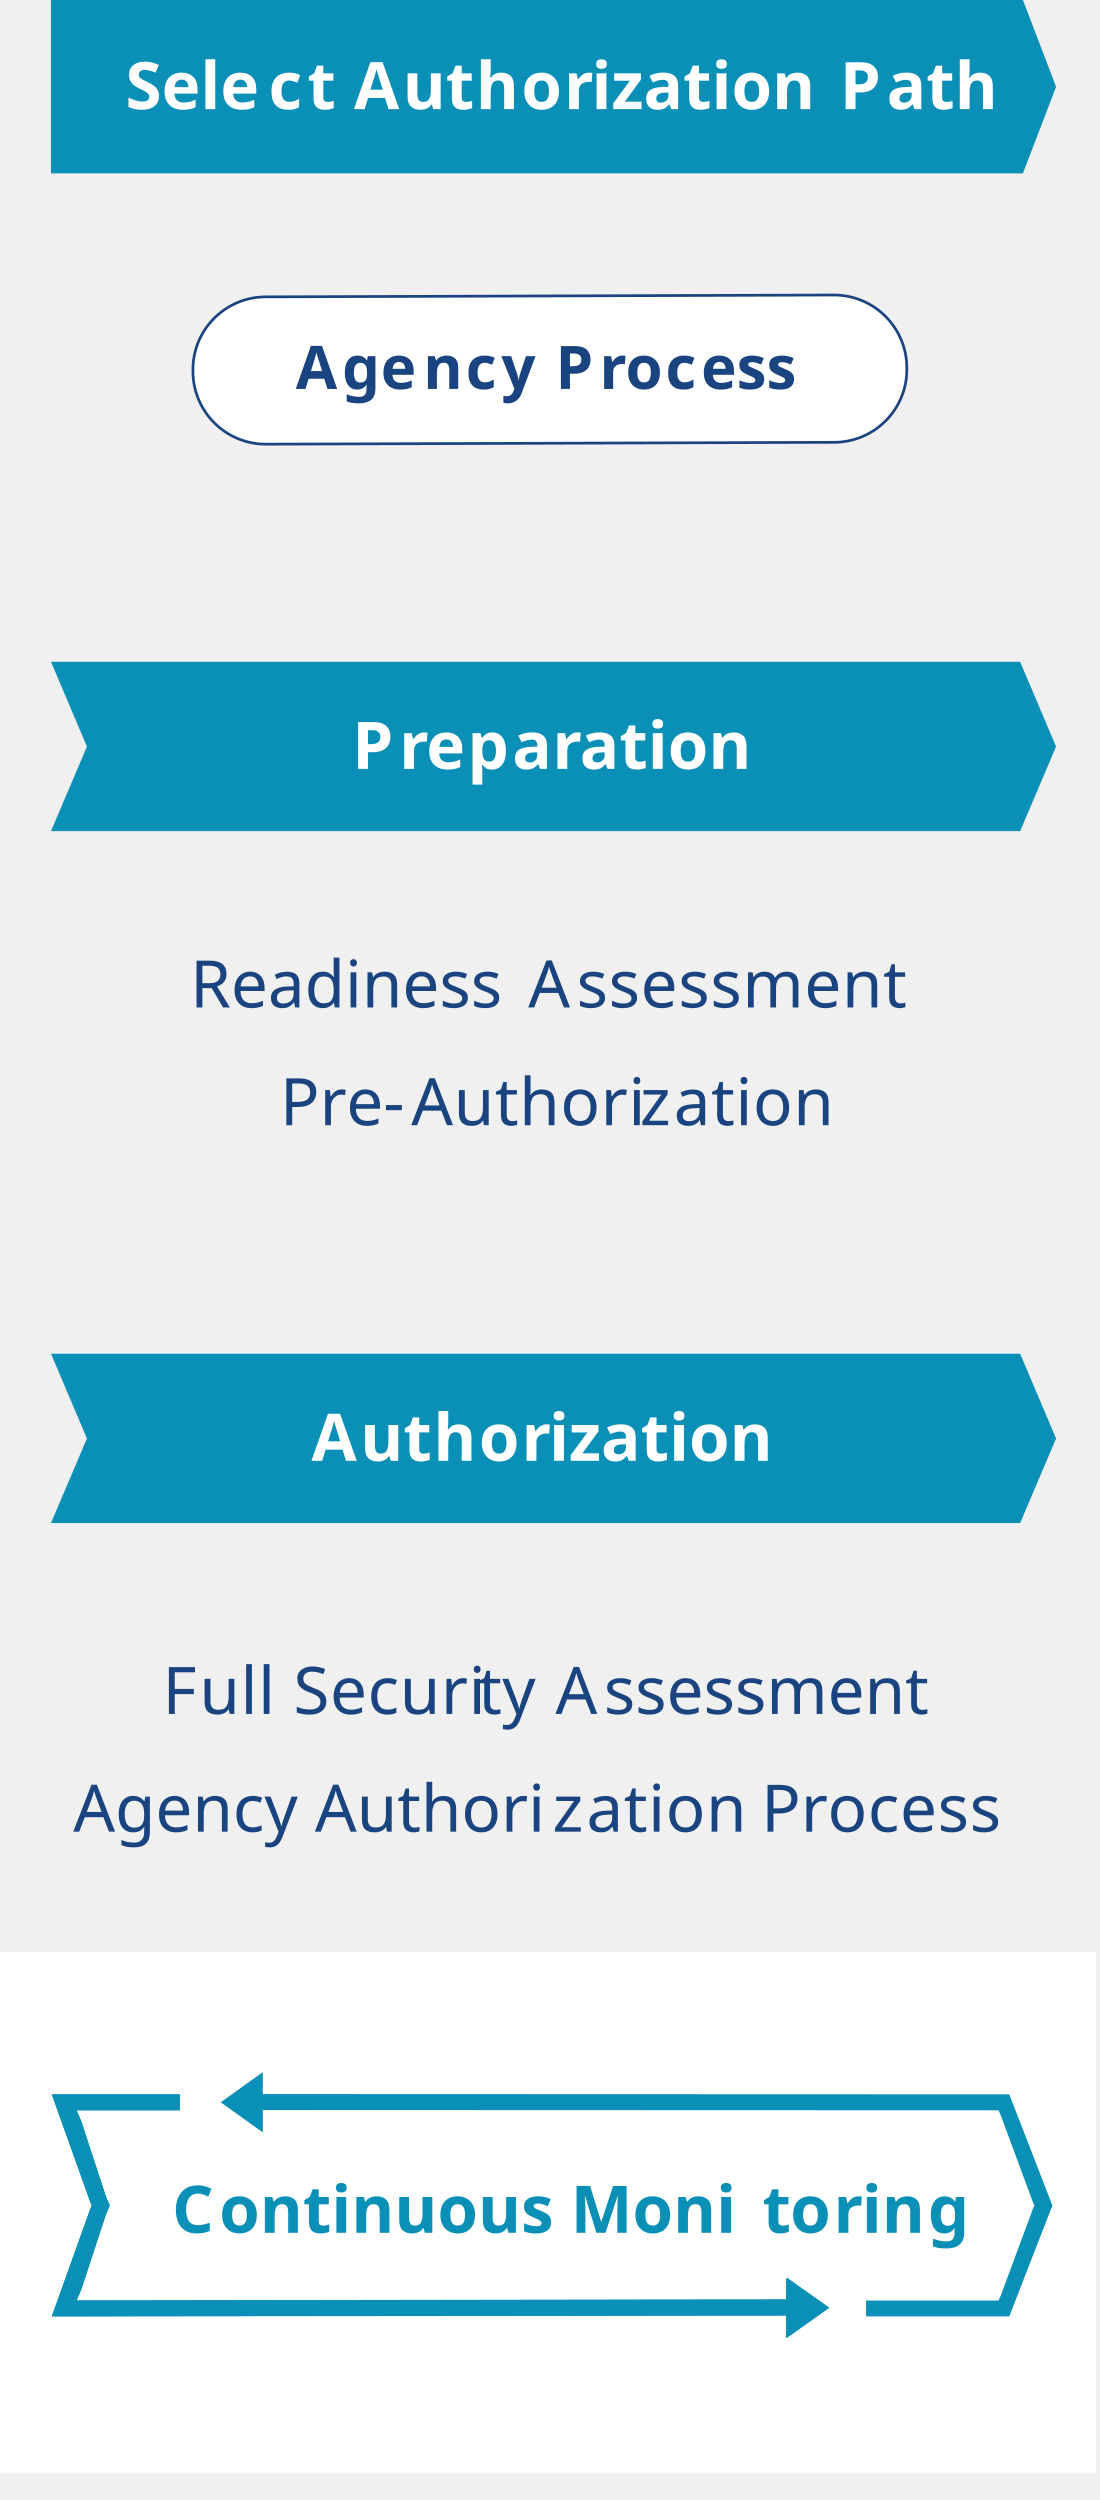
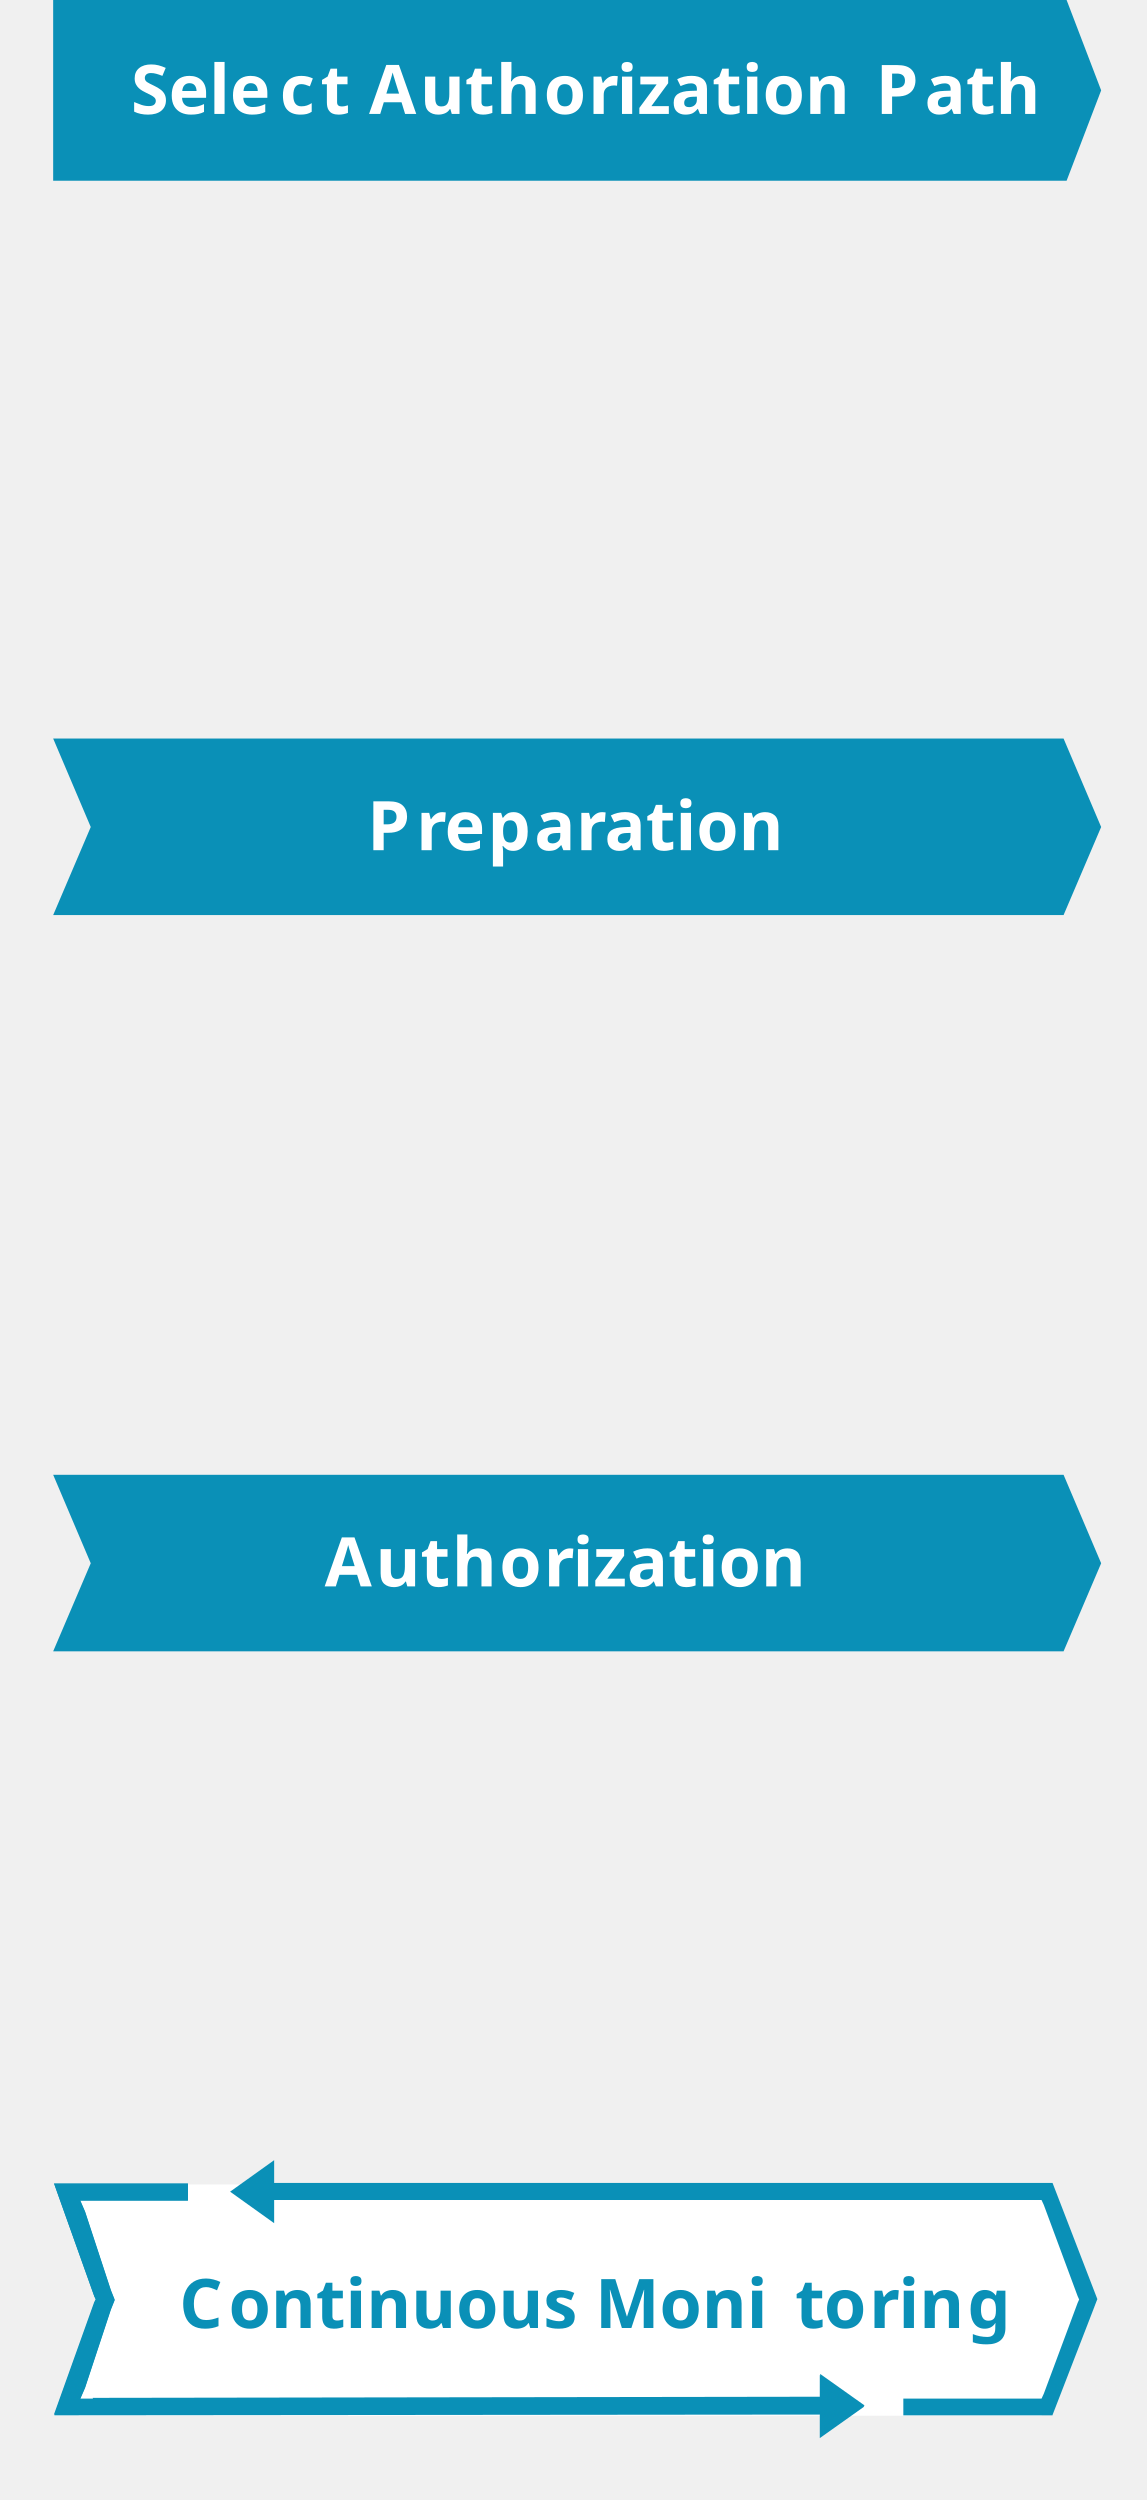
- <svg xmlns="http://www.w3.org/2000/svg" viewBox="0 0 302 686.5">
+ <svg xmlns="http://www.w3.org/2000/svg" id="Layer_1" data-name="Layer 1" version="1.1" viewBox="0 0 302 658.4">
  <defs>
    <style>
-       .cls-1 {
-         letter-spacing: .01em;
+       .cls-1, .cls-2, .cls-3, .cls-4 {
+         fill: #0a90b7;
      }

-       .cls-2 {
+       .cls-1, .cls-5 {
+         stroke-width: 0px;
+       }
+ 
+       .cls-6, .cls-2 {
        letter-spacing: 0em;
      }

-       .cls-3 {
-         letter-spacing: 0em;
+       .cls-6, .cls-2, .cls-7, .cls-8, .cls-3, .cls-4 {
+         isolation: isolate;
+       }
+ 
+       .cls-6, .cls-2, .cls-7, .cls-3, .cls-4 {
+         font-size: 18px;
+       }
+ 
+       .cls-6, .cls-7 {
+         font-family: Montserrat-SemiBold, Montserrat;
+         font-weight: 600;
+       }
+ 
+       .cls-6, .cls-7, .cls-5 {
+         fill: #fff;
+       }
+ 
+       .cls-2, .cls-3, .cls-4 {
+         font-family: Montserrat-Bold, Montserrat;
+         font-weight: 700;
      }

      .cls-4 {
        letter-spacing: 0em;
      }
- 
-       .cls-5 {
-         letter-spacing: .01em;
-       }
- 
-       .cls-6 {
-         letter-spacing: 0em;
-       }
- 
-       .cls-7 {
-         letter-spacing: .02em;
-       }
- 
-       .cls-8 {
-         letter-spacing: 0em;
-       }
- 
-       .cls-9 {
-         letter-spacing: .02em;
-       }
- 
-       .cls-10 {
-         letter-spacing: 0em;
-       }
- 
-       .cls-11 {
-         letter-spacing: 0em;
-       }
- 
-       .cls-12 {
-         letter-spacing: .01em;
-       }
- 
-       .cls-13 {
-         letter-spacing: .01em;
-       }
- 
-       .cls-14 {
-         letter-spacing: .02em;
-       }
- 
-       .cls-15 {
-         fill: #0a90b7;
-       }
- 
-       .cls-15, .cls-16, .cls-17 {
-         stroke-width: 0px;
-       }
- 
-       .cls-18 {
-         letter-spacing: -.01em;
-       }
- 
-       .cls-19 {
-         letter-spacing: .01em;
-       }
- 
-       .cls-20 {
-         letter-spacing: .01em;
-       }
- 
-       .cls-21, .cls-22, .cls-23, .cls-24 {
-         isolation: isolate;
-       }
- 
-       .cls-21, .cls-22, .cls-25 {
-         font-size: 18px;
-       }
- 
-       .cls-21, .cls-23 {
-         font-family: Montserrat-Bold, Montserrat;
-         font-weight: 700;
-       }
- 
-       .cls-21, .cls-17 {
-         fill: #0a90b7;
-       }
- 
-       .cls-26 {
-         letter-spacing: 0em;
-       }
- 
-       .cls-27 {
-         letter-spacing: 0em;
-       }
- 
-       .cls-28 {
-         letter-spacing: 0em;
-       }
- 
-       .cls-29 {
-         letter-spacing: 0em;
-       }
- 
-       .cls-30 {
-         letter-spacing: -.01em;
-       }
- 
-       .cls-22 {
-         font-family: Montserrat-SemiBold, Montserrat;
-         font-weight: 600;
-       }
- 
-       .cls-22, .cls-31, .cls-16 {
-         fill: #fff;
-       }
- 
-       .cls-32 {
-         letter-spacing: 0em;
-       }
- 
-       .cls-33 {
-         letter-spacing: 0em;
-       }
- 
-       .cls-34 {
-         letter-spacing: 0em;
-       }
- 
-       .cls-23 {
-         fill: #1a4480;
-         font-size: 16.5px;
-       }
- 
-       .cls-25 {
-         fill: #1a4480;
-         font-family: Muli-Regular, Muli;
-       }
- 
-       .cls-35 {
-         letter-spacing: 0em;
-       }
- 
-       .cls-36 {
-         letter-spacing: 0em;
-       }
- 
-       .cls-37 {
-         letter-spacing: 0em;
-       }
- 
-       .cls-38 {
-         letter-spacing: 0em;
-       }
- 
-       .cls-31 {
-         stroke: #1a4480;
-         stroke-width: .75px;
-       }
- 
-       .cls-39 {
-         letter-spacing: 0em;
-       }
- 
-       .cls-40 {
-         letter-spacing: 0em;
-       }
- 
-       .cls-41 {
-         letter-spacing: 0em;
-       }
- 
-       .cls-42 {
-         letter-spacing: 0em;
-       }
    </style>
  </defs>
-   <g id="Layer_3" data-name="Layer 3">
-     <rect class="cls-16" y="536" width="301" height="143" />
+   <g>
+     <path id="Path_11101" data-name="Path 11101" class="cls-5" d="M274.3,636.2H14.2l13.4-30.4-13.4-30.5h260.1l14.7,30.5-14.7,30.4h0Z" />
+     <path id="Path_11341" data-name="Path 11341" class="cls-1" d="M24.5,631.7h-3.4l1.3-3,6.8-20.6,1-2.5-1-2.5-6.8-20.7-1.3-3h28.4v-4.4H14.2l10.6,29.7.4.8-.4.8-10.6,29.6,201.8-.3v6.2l11.7-8.3-11.7-8.3v6l-191.6.3h0Z" />
+     <path id="Path_11342" data-name="Path 11342" class="cls-1" d="M215.9,629.3v-3.8l11.7,8.3-11.7,8.3v-6.2l-201.6.2,10.6-29.6.4-.8-.4-.8-10.6-29.7h35.2v4.4h-28.4l1.3,3,6.8,20.7,1,2.5-1,2.5-6.8,20.6-1.3,3,194.8-.2v-2.2h0Z" />
+     <path id="Path_11343" data-name="Path 11343" class="cls-1" d="M277.2,636.1h-39.3v-4.4h36.4l.6-1.3,8.9-23.9.4-.9-.4-.9-8.9-24-.6-1.3H72.2c0,0,0,6.1,0,6.1l-11.6-8.3,11.6-8.3v6h205c0,0,11.8,30.6,11.8,30.6l-11.8,30.5h0Z" />
+     <g id="Continuous_Monitoring" data-name="Continuous Monitoring">
+       <g class="cls-8">
+         <text class="cls-4" transform="translate(47.2 613.1)">
+           <tspan x="0" y="0">C</tspan>
+         </text>
+         <text class="cls-3" transform="translate(60.2 613.1)">
+           <tspan x="0" y="0">ontinuous Moni</tspan>
+         </text>
+         <text class="cls-4" transform="translate(209.4 613.1)">
+           <tspan x="0" y="0">t</tspan>
+         </text>
+         <text class="cls-3" transform="translate(217 613.1)">
+           <tspan x="0" y="0">o</tspan>
+         </text>
+         <text class="cls-3" transform="translate(228.9 613.1)">
+           <tspan x="0" y="0">r</tspan>
+         </text>
+         <text class="cls-3" transform="translate(236.6 613.1)">
+           <tspan x="0" y="0">i</tspan>
+         </text>
+         <text class="cls-2" transform="translate(242.1 613.1)">
+           <tspan x="0" y="0">n</tspan>
+         </text>
+         <text class="cls-3" transform="translate(254.8 613.1)">
+           <tspan x="0" y="0">g</tspan>
+         </text>
+       </g>
+     </g>
  </g>
-   <g id="Layer_4" data-name="Layer 4">
-     <path id="Path_11100" data-name="Path 11100" class="cls-15" d="M280.9,47.61H14V0h266.9l9.1,23.83-9.1,23.78Z" />
-     <path id="Path_11101" data-name="Path 11101" class="cls-16" d="M274.34,636.2H14.22l13.4-30.41-13.4-30.48h260.11l14.66,30.48-14.66,30.41Z" />
-     <path id="Path_11341" data-name="Path 11341" class="cls-15" d="M24.45,631.71h-3.41l1.28-3.01,6.77-20.6,1.05-2.46-1.04-2.46-6.79-20.69-1.28-3.01h28.35v-4.38H14.22l10.62,29.71.35.81-.35.82-10.61,29.63,201.79-.31v6.21l11.72-8.29-11.72-8.29v5.99l-191.56.31h0Z" />
-     <path id="Path_11342" data-name="Path 11342" class="cls-15" d="M215.86,629.33v-3.81l11.72,8.29-11.72,8.29v-6.21l-201.64.2,10.61-29.63.35-.81-.35-.82-10.61-29.71h35.16v4.37h-28.35l1.28,3,6.79,20.69,1.04,2.46-1.05,2.46-6.77,20.6-1.28,3.01,194.82-.2v-2.18Z" />
-     <path id="Path_11343" data-name="Path 11343" class="cls-15" d="M277.16,636.09h-39.33v-4.37h36.37l.59-1.31,8.86-23.89.4-.88-.4-.88-8.87-23.96-.59-1.31-202.02-.08v6.17l-11.56-8.29,11.56-8.29v6.03l204.98.08,11.84,30.52-11.84,30.45Z" />
+   <g>
+     <path id="Path_11287" data-name="Path 11287" class="cls-1" d="M280.1,241H14l9.9-23.2-9.9-23.3h266.1l9.9,23.3-9.9,23.2Z" />
+     <g id="Preparation">
+       <g class="cls-8">
+         <text class="cls-7" transform="translate(96.7 223.9)">
+           <tspan x="0" y="0">P</tspan>
+         </text>
+         <text class="cls-7" transform="translate(109.6 223.9)">
+           <tspan x="0" y="0">r</tspan>
+         </text>
+         <text class="cls-7" transform="translate(117.1 223.9)">
+           <tspan x="0" y="0">e</tspan>
+         </text>
+         <text class="cls-7" transform="translate(128.4 223.9)">
+           <tspan x="0" y="0">p</tspan>
+         </text>
+         <text class="cls-7" transform="translate(140.7 223.9)">
+           <tspan x="0" y="0">a</tspan>
+         </text>
+         <text class="cls-7" transform="translate(151.7 223.9)">
+           <tspan x="0" y="0">r</tspan>
+         </text>
+         <text class="cls-7" transform="translate(159.2 223.9)">
+           <tspan x="0" y="0">ation</tspan>
+         </text>
+       </g>
+     </g>
  </g>
-   <g id="Layer_1" data-name="Layer 1">
-     <g id="Continuous_Monitoring" data-name="Continuous Monitoring">
-       <text class="cls-21" transform="translate(47.25 613.12)">
-         <tspan class="cls-30" x="0" y="0">C</tspan>
-         <tspan class="cls-33" x="12.94" y="0">ontinuous Moni</tspan>
-         <tspan class="cls-18" x="162.12" y="0">t</tspan>
-         <tspan class="cls-40" x="169.74" y="0">o</tspan>
-         <tspan class="cls-41" x="181.62" y="0">r</tspan>
-         <tspan class="cls-40" x="189.39" y="0">i</tspan>
-         <tspan class="cls-5" x="194.9" y="0">n</tspan>
-         <tspan class="cls-33" x="207.54" y="0">g</tspan>
-       </text>
+   <g>
+     <path id="Path_11287-2" data-name="Path 11287-2" class="cls-1" d="M280.1,434.9H14l9.9-23.2-9.9-23.3h266.1l9.9,23.3-9.9,23.2Z" />
+     <g id="Authorization">
+       <g class="cls-8">
+         <text class="cls-7" transform="translate(85.5 417.8)">
+           <tspan x="0" y="0">A</tspan>
+         </text>
+         <text class="cls-7" transform="translate(98.9 417.8)">
+           <tspan x="0" y="0">ut</tspan>
+         </text>
+         <text class="cls-7" transform="translate(119 417.8)">
+           <tspan x="0" y="0">h</tspan>
+         </text>
+         <text class="cls-7" transform="translate(131.5 417.8)">
+           <tspan x="0" y="0">o</tspan>
+         </text>
+         <text class="cls-7" transform="translate(143.2 417.8)">
+           <tspan x="0" y="0">r</tspan>
+         </text>
+         <text class="cls-7" transform="translate(150.8 417.8)">
+           <tspan x="0" y="0">ization</tspan>
+         </text>
+       </g>
    </g>
-     <path class="cls-31" d="M72.91,81.52l156.04-.51c11.04-.03,20.02,8.9,20.06,19.94v.45c.05,11.04-8.88,20.02-19.93,20.06l-156.04.51c-11.04.03-20.02-8.9-20.06-19.94v-.45c-.05-11.04,8.88-20.02,19.93-20.06Z" />
-     <g id="Agency_PROCESS" data-name="Agency PROCESS" class="cls-24">
-       <text class="cls-23" transform="translate(81.21 106.81)">
-         <tspan class="cls-35" x="0" y="0">A</tspan>
-         <tspan class="cls-12" x="12.72" y="0">ge</tspan>
-         <tspan class="cls-7" x="35.01" y="0">n</tspan>
-         <tspan class="cls-11" x="46.68" y="0">c</tspan>
-         <tspan class="cls-20" x="56.46" y="0">y </tspan>
-         <tspan x="71.33" y="0">P</tspan>
-         <tspan class="cls-26" x="83.41" y="0">r</tspan>
-         <tspan class="cls-28" x="90.54" y="0">o</tspan>
-         <tspan class="cls-2" x="101.51" y="0">c</tspan>
-         <tspan class="cls-28" x="111.31" y="0">ess</tspan>
-       </text>
-     </g>
-     <path id="Path_11287" data-name="Path 11287" class="cls-17" d="M280.13,228.23H14l9.87-23.22-9.87-23.28h266.13l9.87,23.28-9.87,23.22Z" />
-     <path id="Path_11287-2" data-name="Path 11287" class="cls-17" d="M280.13,418.23H14l9.87-23.22-9.87-23.28h266.13l9.87,23.28-9.87,23.22Z" />
-     <g id="Preparation">
-       <text class="cls-22" transform="translate(96.71 211.14)">
-         <tspan class="cls-37" x="0" y="0">P</tspan>
-         <tspan class="cls-6" x="12.89" y="0">r</tspan>
-         <tspan class="cls-34" x="20.36" y="0">e</tspan>
-         <tspan class="cls-32" x="31.64" y="0">p</tspan>
-         <tspan class="cls-40" x="43.96" y="0">a</tspan>
-         <tspan class="cls-3" x="54.97" y="0">r</tspan>
-         <tspan class="cls-40" x="62.48" y="0">ation</tspan>
-       </text>
-     </g>
-     <text class="cls-25" transform="translate(76.88 308.98)">
-       <tspan x="0" y="0">Pr</tspan>
-       <tspan class="cls-14" x="18.23" y="0">e</tspan>
-       <tspan class="cls-36" x="28.4" y="0">-</tspan>
-       <tspan class="cls-13" x="36.04" y="0">Authori</tspan>
-       <tspan class="cls-29" x="98.82" y="0">z</tspan>
-       <tspan class="cls-13" x="108.12" y="0">ation</tspan>
-     </text>
-     <text class="cls-25" transform="translate(52.22 276.65)">
-       <tspan class="cls-27" x="0" y="0">Readiness </tspan>
-       <tspan class="cls-8" x="92.82" y="0">A</tspan>
-       <tspan class="cls-13" x="106.11" y="0">ssessment </tspan>
-     </text>
-     <g id="Authorization">
-       <text class="cls-22" transform="translate(85.53 401.14)">
-         <tspan class="cls-36" x="0" y="0">A</tspan>
-         <tspan class="cls-33" x="13.39" y="0">ut</tspan>
-         <tspan class="cls-27" x="33.46" y="0">h</tspan>
-         <tspan class="cls-33" x="45.97" y="0">o</tspan>
-         <tspan x="57.67" y="0">r</tspan>
-         <tspan class="cls-40" x="65.23" y="0">ization</tspan>
-       </text>
-     </g>
-     <text class="cls-25" transform="translate(20.11 502.98)">
-       <tspan class="cls-27" x="0" y="0">Agency Authori</tspan>
-       <tspan class="cls-39" x="131.61" y="0">z</tspan>
-       <tspan class="cls-19" x="140.92" y="0">ation </tspan>
-       <tspan x="188.91" y="0">Pr</tspan>
-       <tspan class="cls-19" x="207.14" y="0">ocess </tspan>
-     </text>
-     <text class="cls-25" transform="translate(44.63 470.65)">
-       <tspan x="0" y="0">F</tspan>
-       <tspan class="cls-19" x="10.13" y="0">ull Securi</tspan>
-       <tspan class="cls-9" x="86.69" y="0">t</tspan>
-       <tspan class="cls-27" x="93.27" y="0">y </tspan>
-       <tspan class="cls-10" x="107.89" y="0">A</tspan>
-       <tspan class="cls-27" x="121.17" y="0">ssessment</tspan>
-     </text>
+   </g>
+   <g>
+     <path id="Path_11100" data-name="Path 11100" class="cls-1" d="M280.9,47.6H14V0h266.9l9.1,23.8-9.1,23.8Z" />
    <g id="Select_Authorization_Path" data-name="Select Authorization Path">
-       <text class="cls-22" transform="translate(34.46 29.96)">
-         <tspan class="cls-40" x="0" y="0">Sele</tspan>
-         <tspan class="cls-1" x="39.28" y="0">c</tspan>
-         <tspan class="cls-40" x="49.95" y="0">t </tspan>
-         <tspan class="cls-38" x="62.73" y="0">A</tspan>
-         <tspan class="cls-40" x="76.12" y="0">ut</tspan>
-         <tspan class="cls-27" x="96.19" y="0">h</tspan>
-         <tspan class="cls-33" x="108.7" y="0">o</tspan>
-         <tspan class="cls-4" x="120.4" y="0">r</tspan>
-         <tspan class="cls-42" x="127.96" y="0">ization </tspan>
-         <tspan class="cls-37" x="196.12" y="0">P</tspan>
-         <tspan class="cls-40" x="209.01" y="0">ath</tspan>
-       </text>
+       <g class="cls-8">
+         <text class="cls-7" transform="translate(34.5 30)">
+           <tspan x="0" y="0">Sele</tspan>
+         </text>
+         <text class="cls-6" transform="translate(73.7 30)">
+           <tspan x="0" y="0">c</tspan>
+         </text>
+         <text class="cls-7" transform="translate(84.4 30)">
+           <tspan x="0" y="0">t </tspan>
+         </text>
+         <text class="cls-7" transform="translate(97.2 30)">
+           <tspan x="0" y="0">A</tspan>
+         </text>
+         <text class="cls-7" transform="translate(110.6 30)">
+           <tspan x="0" y="0">ut</tspan>
+         </text>
+         <text class="cls-7" transform="translate(130.6 30)">
+           <tspan x="0" y="0">h</tspan>
+         </text>
+         <text class="cls-7" transform="translate(143.2 30)">
+           <tspan x="0" y="0">o</tspan>
+         </text>
+         <text class="cls-7" transform="translate(154.9 30)">
+           <tspan x="0" y="0">r</tspan>
+         </text>
+         <text class="cls-7" transform="translate(162.4 30)">
+           <tspan x="0" y="0">ization </tspan>
+         </text>
+         <text class="cls-7" transform="translate(230.6 30)">
+           <tspan x="0" y="0">P</tspan>
+         </text>
+         <text class="cls-7" transform="translate(243.5 30)">
+           <tspan x="0" y="0">ath</tspan>
+         </text>
+       </g>
    </g>
  </g>
</svg>
